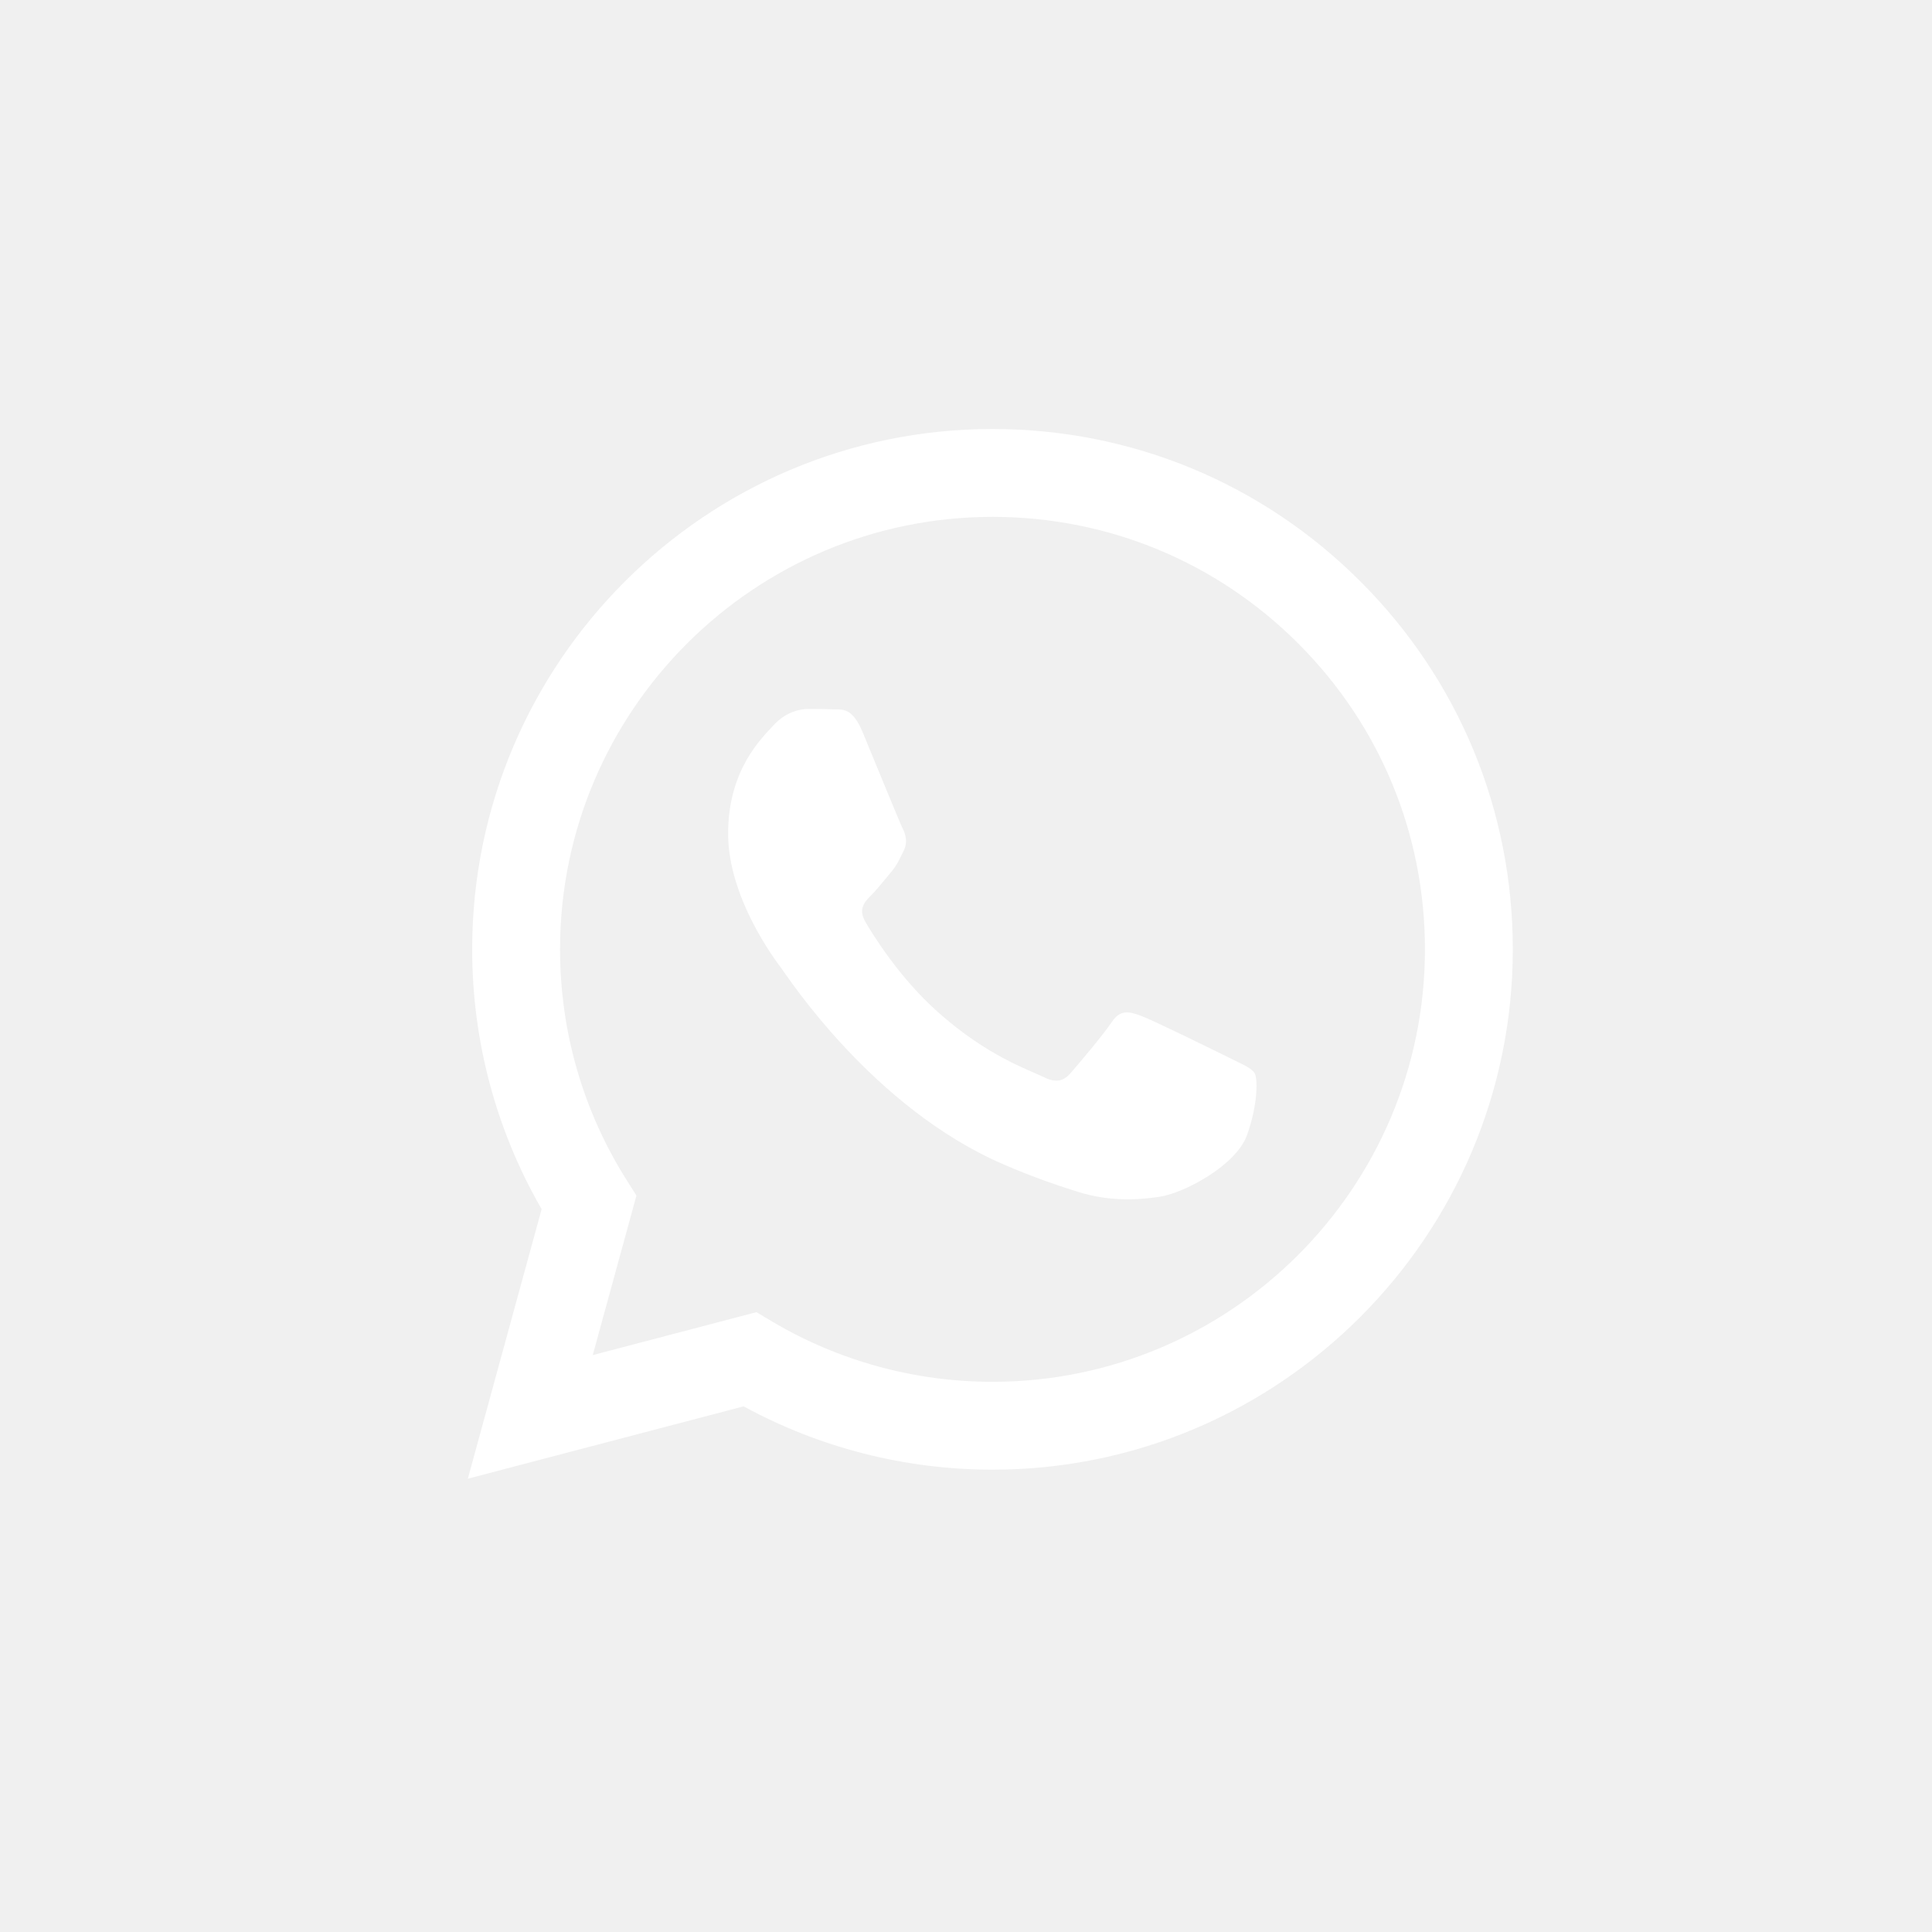
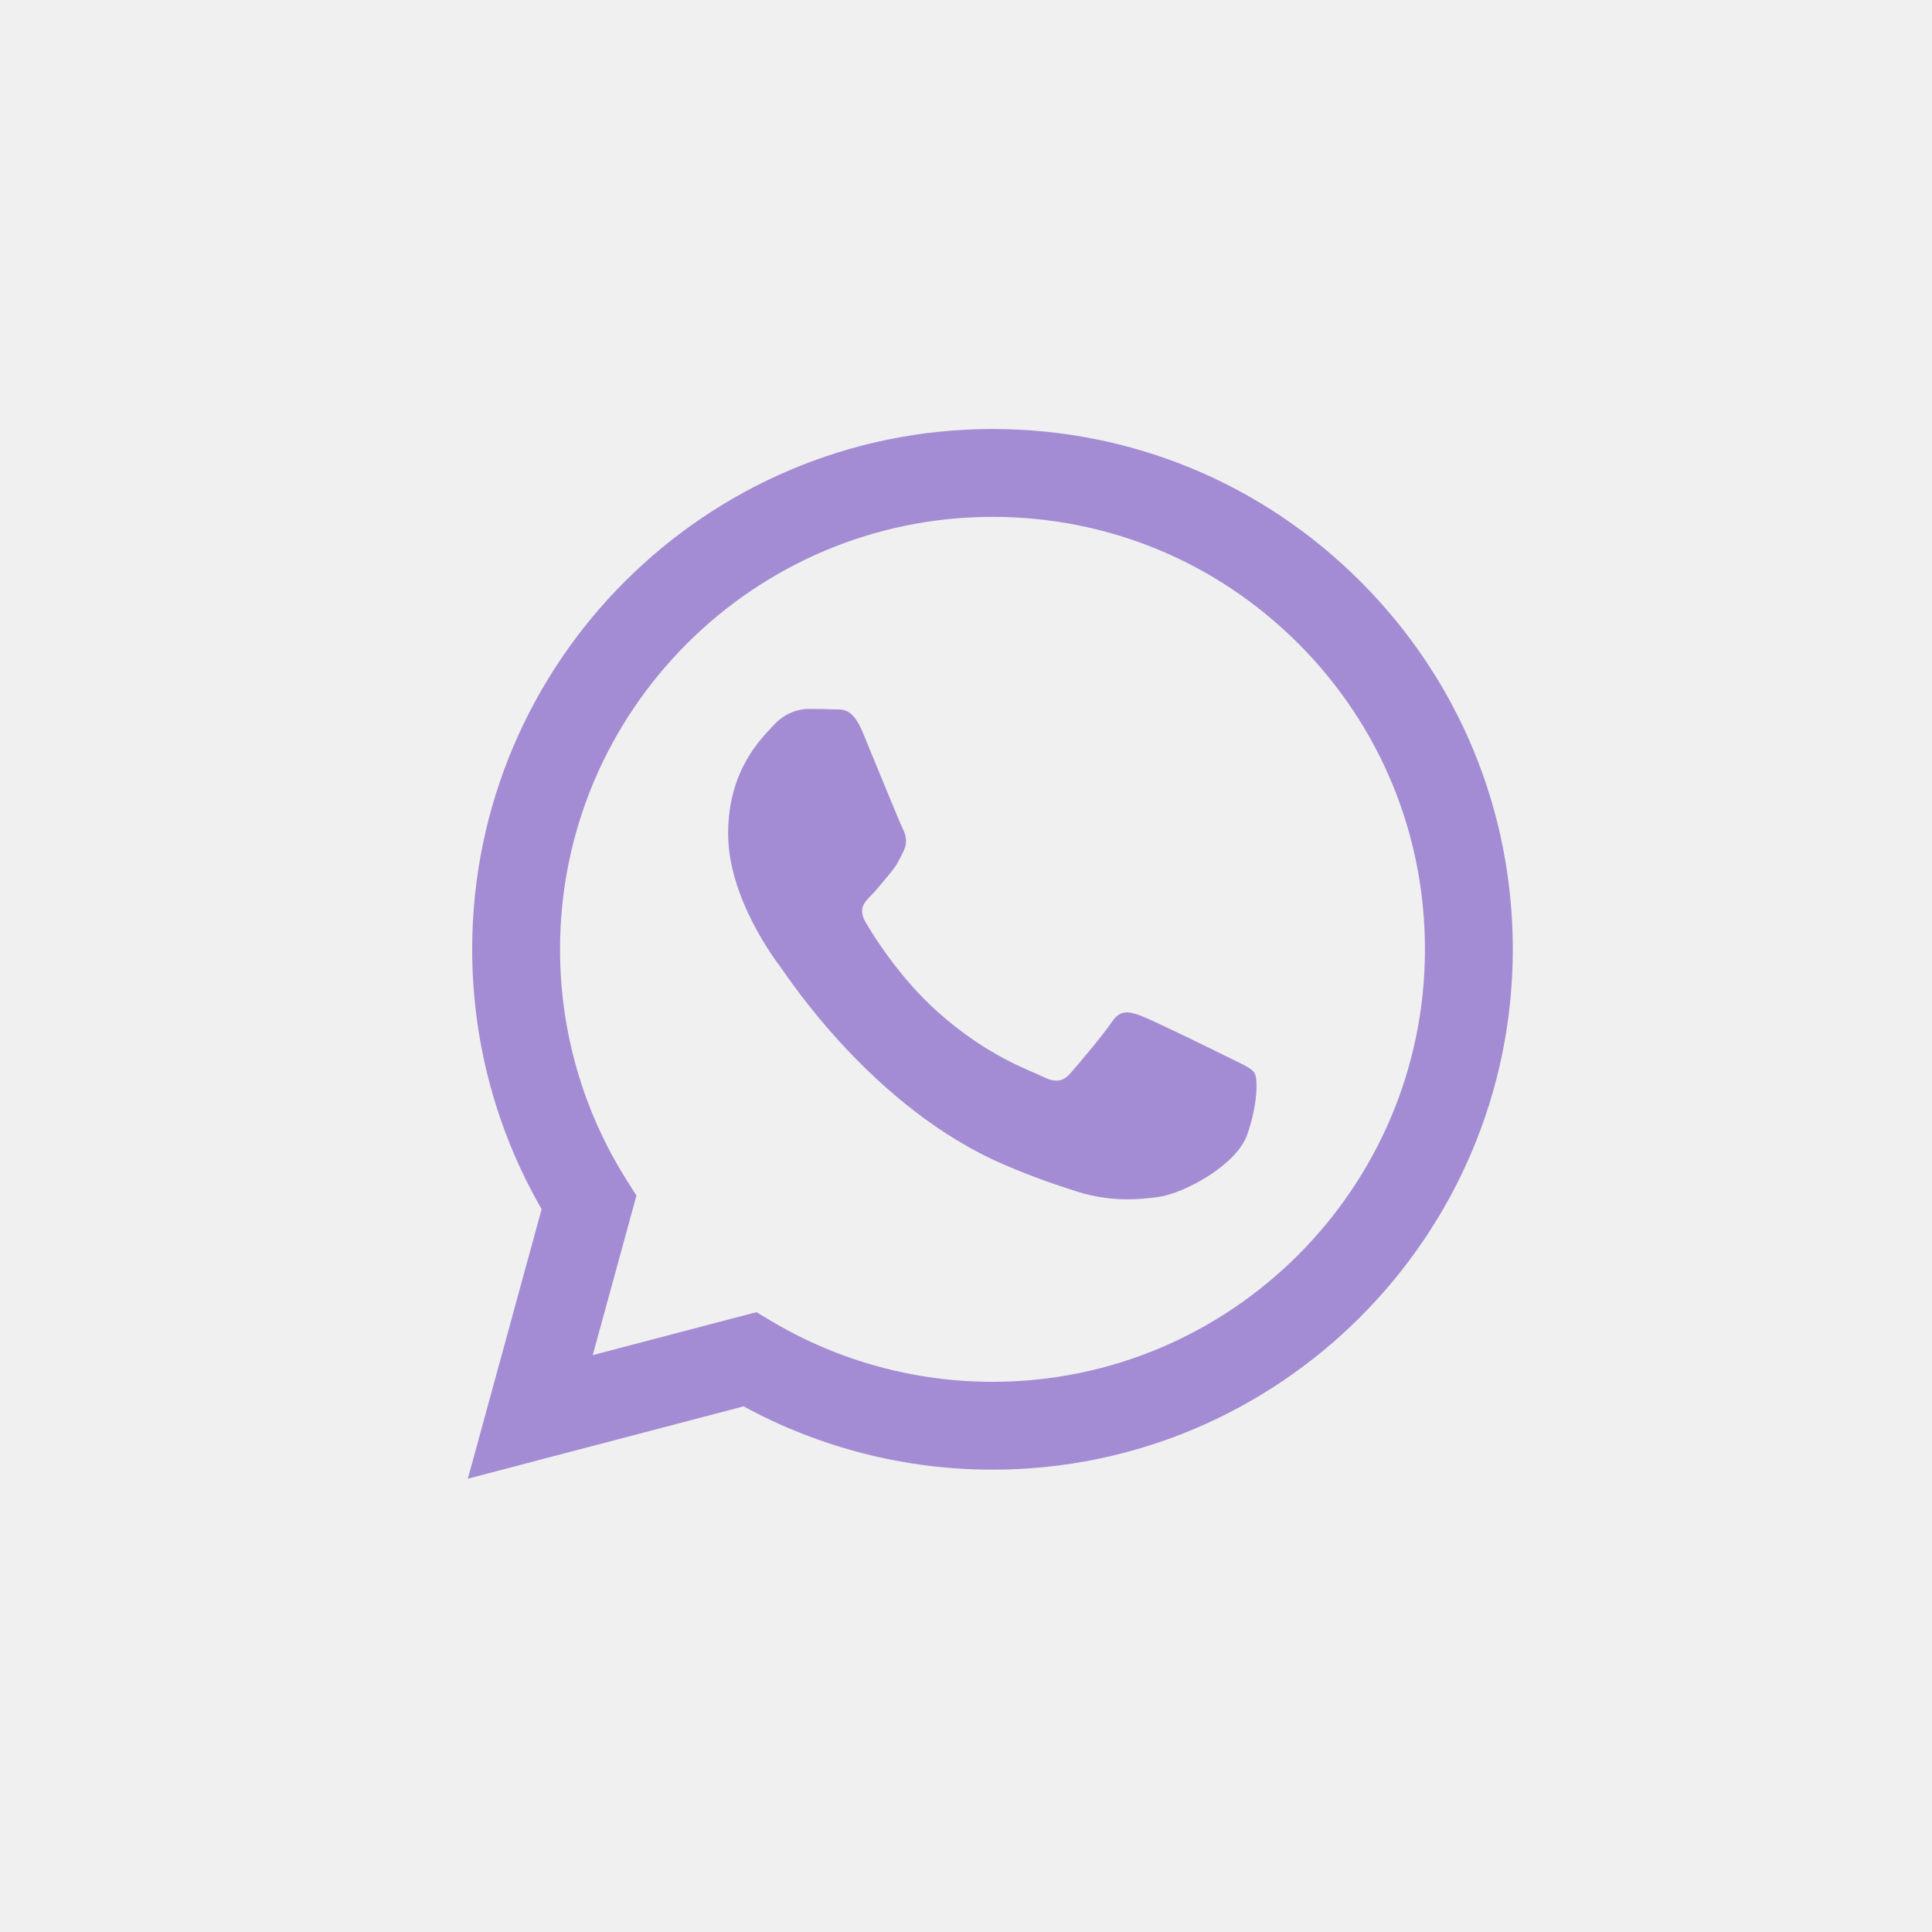
<svg xmlns="http://www.w3.org/2000/svg" width="40" height="40" viewBox="0 0 40 40" fill="none">
-   <path fill-rule="evenodd" clip-rule="evenodd" d="M25.46 21.905C25.19 21.771 23.867 21.12 23.62 21.03C23.374 20.94 23.194 20.895 23.015 21.165C22.835 21.434 22.32 22.04 22.163 22.22C22.006 22.399 21.849 22.422 21.579 22.287C21.31 22.152 20.443 21.869 19.415 20.951C18.615 20.238 18.075 19.357 17.918 19.088C17.761 18.818 17.901 18.672 18.035 18.538C18.157 18.418 18.305 18.224 18.439 18.067C18.574 17.91 18.619 17.797 18.708 17.618C18.798 17.439 18.753 17.281 18.686 17.147C18.619 17.012 18.08 15.688 17.856 15.149C17.637 14.624 17.416 14.695 17.25 14.687C17.094 14.679 16.914 14.678 16.735 14.678C16.555 14.678 16.264 14.745 16.017 15.014C15.77 15.284 15.075 15.934 15.075 17.259C15.075 18.583 16.039 19.863 16.174 20.042C16.308 20.222 18.072 22.94 20.772 24.105C21.414 24.383 21.916 24.548 22.306 24.672C22.951 24.877 23.538 24.848 24.002 24.779C24.519 24.702 25.594 24.128 25.819 23.499C26.043 22.871 26.043 22.332 25.976 22.22C25.908 22.108 25.729 22.04 25.46 21.905ZM20.548 28.609H20.545C18.938 28.609 17.363 28.177 15.988 27.362L15.661 27.167L12.272 28.056L13.177 24.753L12.963 24.415C12.067 22.989 11.594 21.342 11.595 19.651C11.597 14.716 15.613 10.701 20.552 10.701C22.943 10.702 25.192 11.634 26.882 13.326C28.572 15.018 29.503 17.267 29.502 19.658C29.5 24.594 25.483 28.609 20.548 28.609ZM28.169 12.041C26.135 10.005 23.43 8.883 20.548 8.882C14.611 8.882 9.778 13.713 9.776 19.651C9.775 21.549 10.271 23.401 11.214 25.034L9.686 30.615L15.396 29.117C16.97 29.975 18.741 30.427 20.544 30.428H20.548C20.549 30.428 20.548 30.428 20.548 30.428C26.485 30.428 31.318 25.597 31.321 19.659C31.322 16.782 30.203 14.076 28.169 12.041Z" fill="white" />
+   <path fill-rule="evenodd" clip-rule="evenodd" d="M25.46 21.905C25.19 21.771 23.867 21.12 23.62 21.03C23.374 20.94 23.194 20.895 23.015 21.165C22.835 21.434 22.32 22.04 22.163 22.22C22.006 22.399 21.849 22.422 21.579 22.287C21.31 22.152 20.443 21.869 19.415 20.951C18.615 20.238 18.075 19.357 17.918 19.088C17.761 18.818 17.901 18.672 18.035 18.538C18.157 18.418 18.305 18.224 18.439 18.067C18.574 17.91 18.619 17.797 18.708 17.618C18.798 17.439 18.753 17.281 18.686 17.147C18.619 17.012 18.08 15.688 17.856 15.149C17.637 14.624 17.416 14.695 17.25 14.687C17.094 14.679 16.914 14.678 16.735 14.678C16.555 14.678 16.264 14.745 16.017 15.014C15.77 15.284 15.075 15.934 15.075 17.259C15.075 18.583 16.039 19.863 16.174 20.042C16.308 20.222 18.072 22.94 20.772 24.105C21.414 24.383 21.916 24.548 22.306 24.672C22.951 24.877 23.538 24.848 24.002 24.779C24.519 24.702 25.594 24.128 25.819 23.499C26.043 22.871 26.043 22.332 25.976 22.22C25.908 22.108 25.729 22.04 25.46 21.905ZM20.548 28.609H20.545C18.938 28.609 17.363 28.177 15.988 27.362L15.661 27.167L12.272 28.056L13.177 24.753L12.963 24.415C12.067 22.989 11.594 21.342 11.595 19.651C11.597 14.716 15.613 10.701 20.552 10.701C22.943 10.702 25.192 11.634 26.882 13.326C28.572 15.018 29.503 17.267 29.502 19.658C29.5 24.594 25.483 28.609 20.548 28.609ZM28.169 12.041C26.135 10.005 23.43 8.883 20.548 8.882C14.611 8.882 9.778 13.713 9.776 19.651C9.775 21.549 10.271 23.401 11.214 25.034L9.686 30.615L15.396 29.117C16.97 29.975 18.741 30.427 20.544 30.428H20.548C20.549 30.428 20.548 30.428 20.548 30.428C26.485 30.428 31.318 25.597 31.321 19.659C31.322 16.782 30.203 14.076 28.169 12.041Z" fill="#A38CD3" />
</svg>
